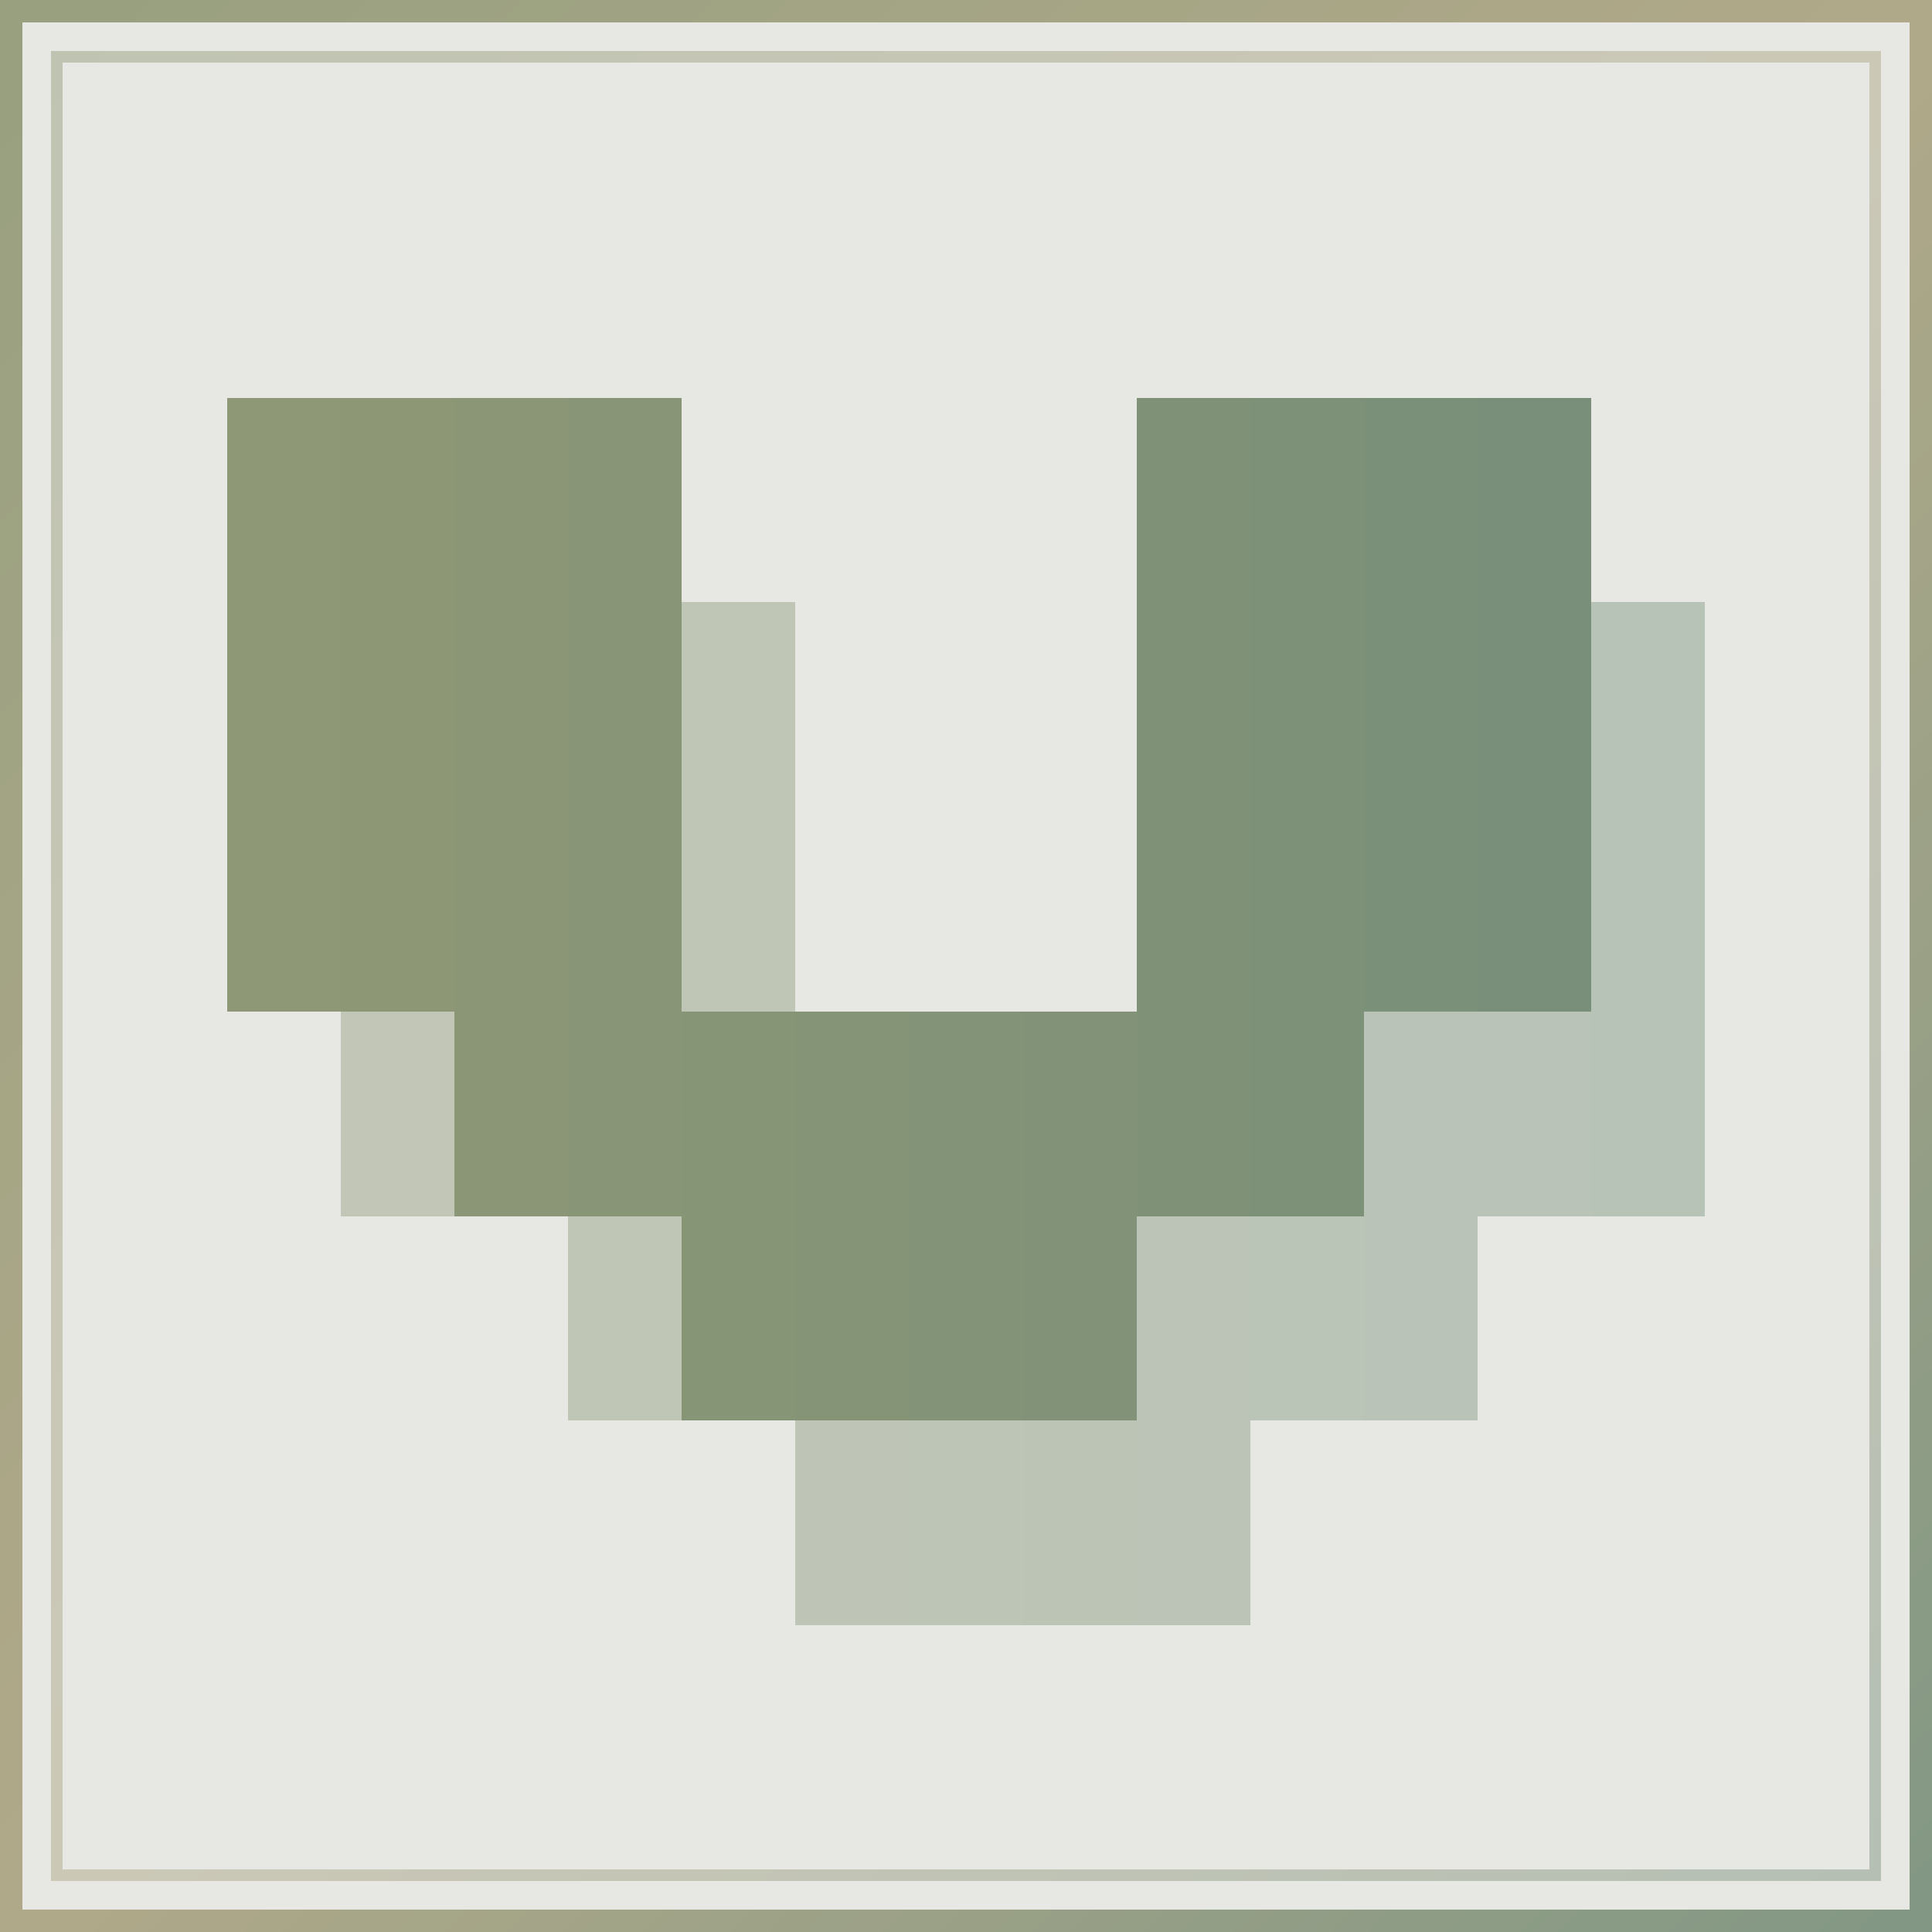
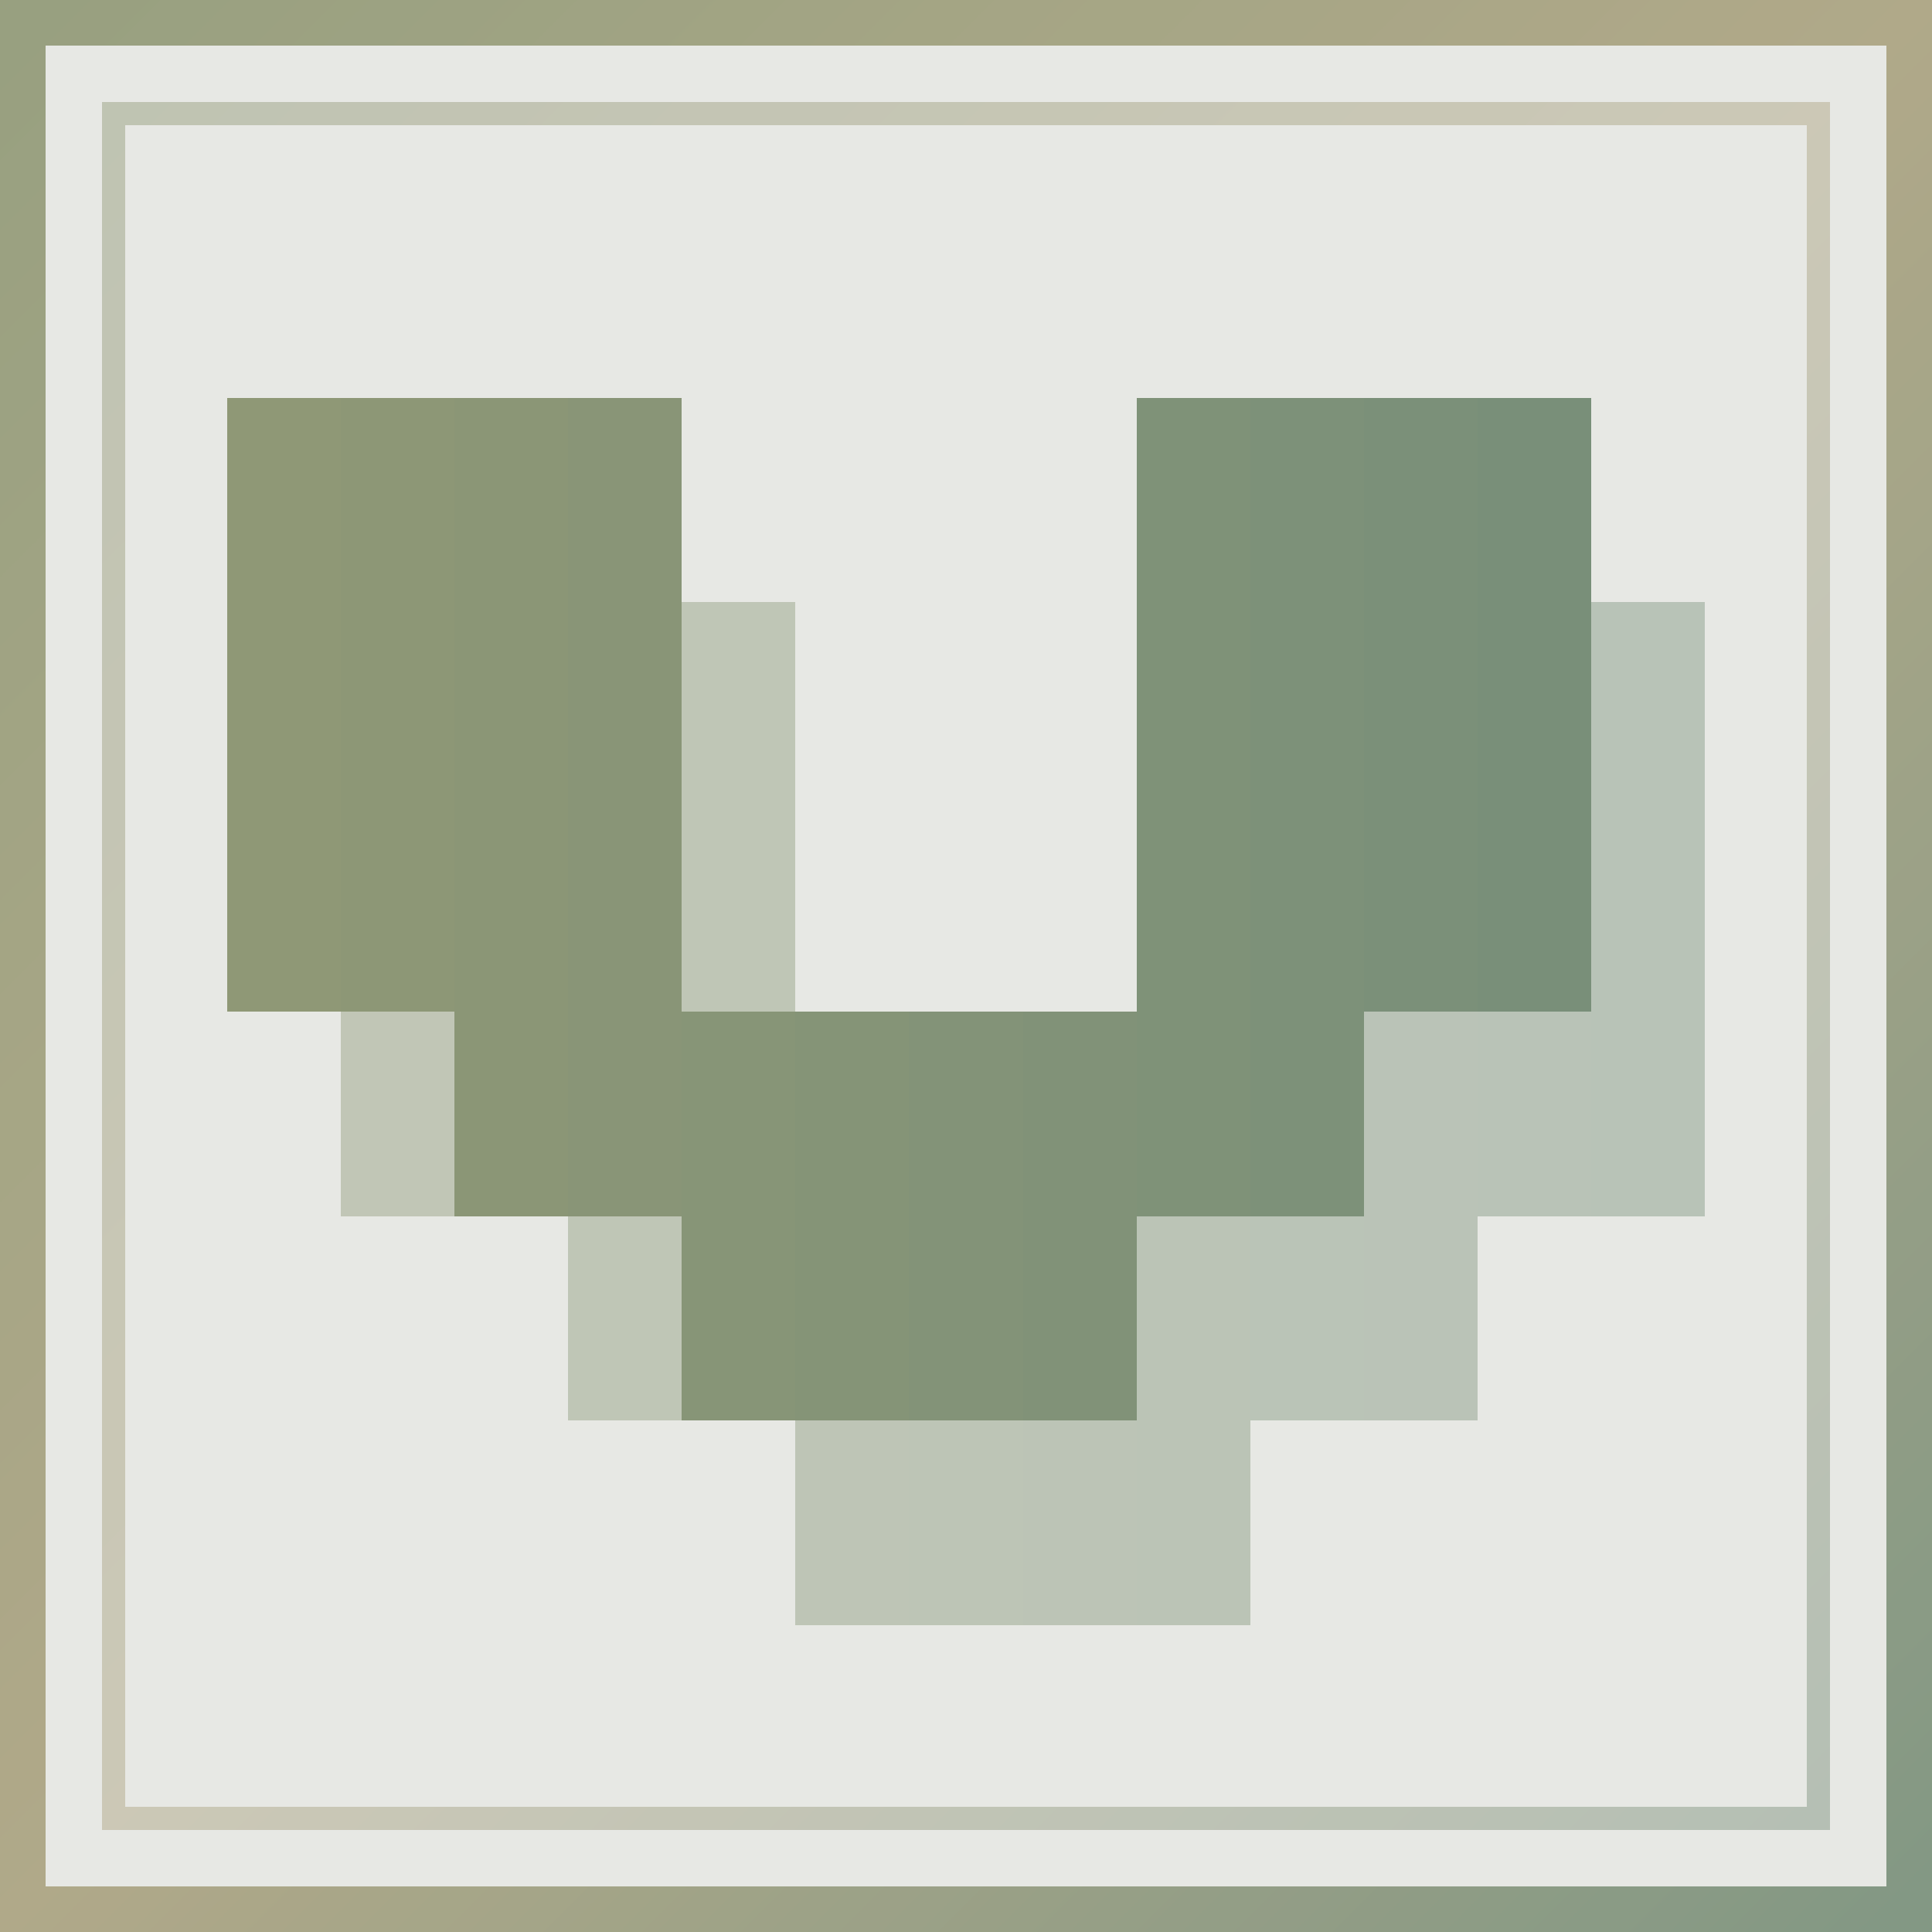
<svg xmlns="http://www.w3.org/2000/svg" width="170" height="170" viewBox="0 0 170 170" role="img" aria-labelledby="title desc" shape-rendering="crispEdges">
  <defs>
    <linearGradient id="border-gradient" x1="0" y1="0" x2="1" y2="1">
      <stop offset="0" stop-color="#8f9876" />
      <stop offset="0.5" stop-color="#aaa27f" />
      <stop offset="1" stop-color="#788f7a" />
    </linearGradient>
  </defs>
  <rect width="100%" height="100%" fill="#e7e8e4" />
-   <rect x="1" y="1" width="168" height="168" fill="none" stroke="url(#border-gradient)" stroke-width="2" opacity="0.9" />
-   <rect x="5" y="5" width="160" height="160" fill="none" stroke="url(#border-gradient)" stroke-width="1" opacity="0.45" />
+   <rect x="2" y="2" width="166" height="166" fill="none" stroke="url(#border-gradient)" stroke-width="4" opacity="0.9" />
+   <rect x="10" y="10" width="150" height="150" fill="none" stroke="url(#border-gradient)" stroke-width="2" opacity="0.45" />
  <g transform="translate(12 27)">
    <rect x="8" y="8" width="10" height="18" fill="#8f9876" />
    <rect x="18" y="8" width="10" height="18" fill="#8d9776" />
    <rect x="28" y="8" width="10" height="18" fill="#8b9676" />
    <rect x="38" y="8" width="10" height="18" fill="#899577" />
    <rect x="88" y="8" width="10" height="18" fill="#7f9278" />
    <rect x="98" y="8" width="10" height="18" fill="#7d9179" />
    <rect x="108" y="8" width="10" height="18" fill="#7b9079" />
    <rect x="118" y="8" width="10" height="18" fill="#798f79" />
    <rect x="8" y="26" width="10" height="18" fill="#8f9876" />
    <rect x="18" y="26" width="10" height="18" fill="#8d9776" />
    <rect x="28" y="26" width="10" height="18" fill="#8b9676" />
    <rect x="38" y="26" width="10" height="18" fill="#899577" />
    <rect x="48" y="26" width="10" height="18" fill="#879577" opacity="0.42" />
    <rect x="88" y="26" width="10" height="18" fill="#7f9278" />
    <rect x="98" y="26" width="10" height="18" fill="#7d9179" />
    <rect x="108" y="26" width="10" height="18" fill="#7b9079" />
    <rect x="118" y="26" width="10" height="18" fill="#798f79" />
    <rect x="128" y="26" width="10" height="18" fill="#788f7a" opacity="0.42" />
    <rect x="8" y="44" width="10" height="18" fill="#8f9876" />
    <rect x="18" y="44" width="10" height="18" fill="#8d9776" />
    <rect x="28" y="44" width="10" height="18" fill="#8b9676" />
    <rect x="38" y="44" width="10" height="18" fill="#899577" />
    <rect x="48" y="44" width="10" height="18" fill="#879577" opacity="0.42" />
    <rect x="88" y="44" width="10" height="18" fill="#7f9278" />
    <rect x="98" y="44" width="10" height="18" fill="#7d9179" />
    <rect x="108" y="44" width="10" height="18" fill="#7b9079" />
    <rect x="118" y="44" width="10" height="18" fill="#798f79" />
    <rect x="128" y="44" width="10" height="18" fill="#788f7a" opacity="0.42" />
    <rect x="18" y="62" width="10" height="18" fill="#8d9776" opacity="0.42" />
    <rect x="28" y="62" width="10" height="18" fill="#8b9676" />
    <rect x="38" y="62" width="10" height="18" fill="#899577" />
    <rect x="48" y="62" width="10" height="18" fill="#879577" />
    <rect x="58" y="62" width="10" height="18" fill="#859477" />
    <rect x="68" y="62" width="10" height="18" fill="#839378" />
    <rect x="78" y="62" width="10" height="18" fill="#819278" />
    <rect x="88" y="62" width="10" height="18" fill="#7f9278" />
    <rect x="98" y="62" width="10" height="18" fill="#7d9179" />
    <rect x="108" y="62" width="10" height="18" fill="#7b9079" opacity="0.42" />
    <rect x="118" y="62" width="10" height="18" fill="#798f79" opacity="0.42" />
    <rect x="128" y="62" width="10" height="18" fill="#788f7a" opacity="0.42" />
    <rect x="38" y="80" width="10" height="18" fill="#899577" opacity="0.42" />
    <rect x="48" y="80" width="10" height="18" fill="#879577" />
    <rect x="58" y="80" width="10" height="18" fill="#859477" />
    <rect x="68" y="80" width="10" height="18" fill="#839378" />
    <rect x="78" y="80" width="10" height="18" fill="#819278" />
    <rect x="88" y="80" width="10" height="18" fill="#7f9278" opacity="0.42" />
    <rect x="98" y="80" width="10" height="18" fill="#7d9179" opacity="0.42" />
    <rect x="108" y="80" width="10" height="18" fill="#7b9079" opacity="0.42" />
    <rect x="58" y="98" width="10" height="18" fill="#859477" opacity="0.42" />
    <rect x="68" y="98" width="10" height="18" fill="#839378" opacity="0.42" />
    <rect x="78" y="98" width="10" height="18" fill="#819278" opacity="0.42" />
    <rect x="88" y="98" width="10" height="18" fill="#7f9278" opacity="0.42" />
  </g>
</svg>
